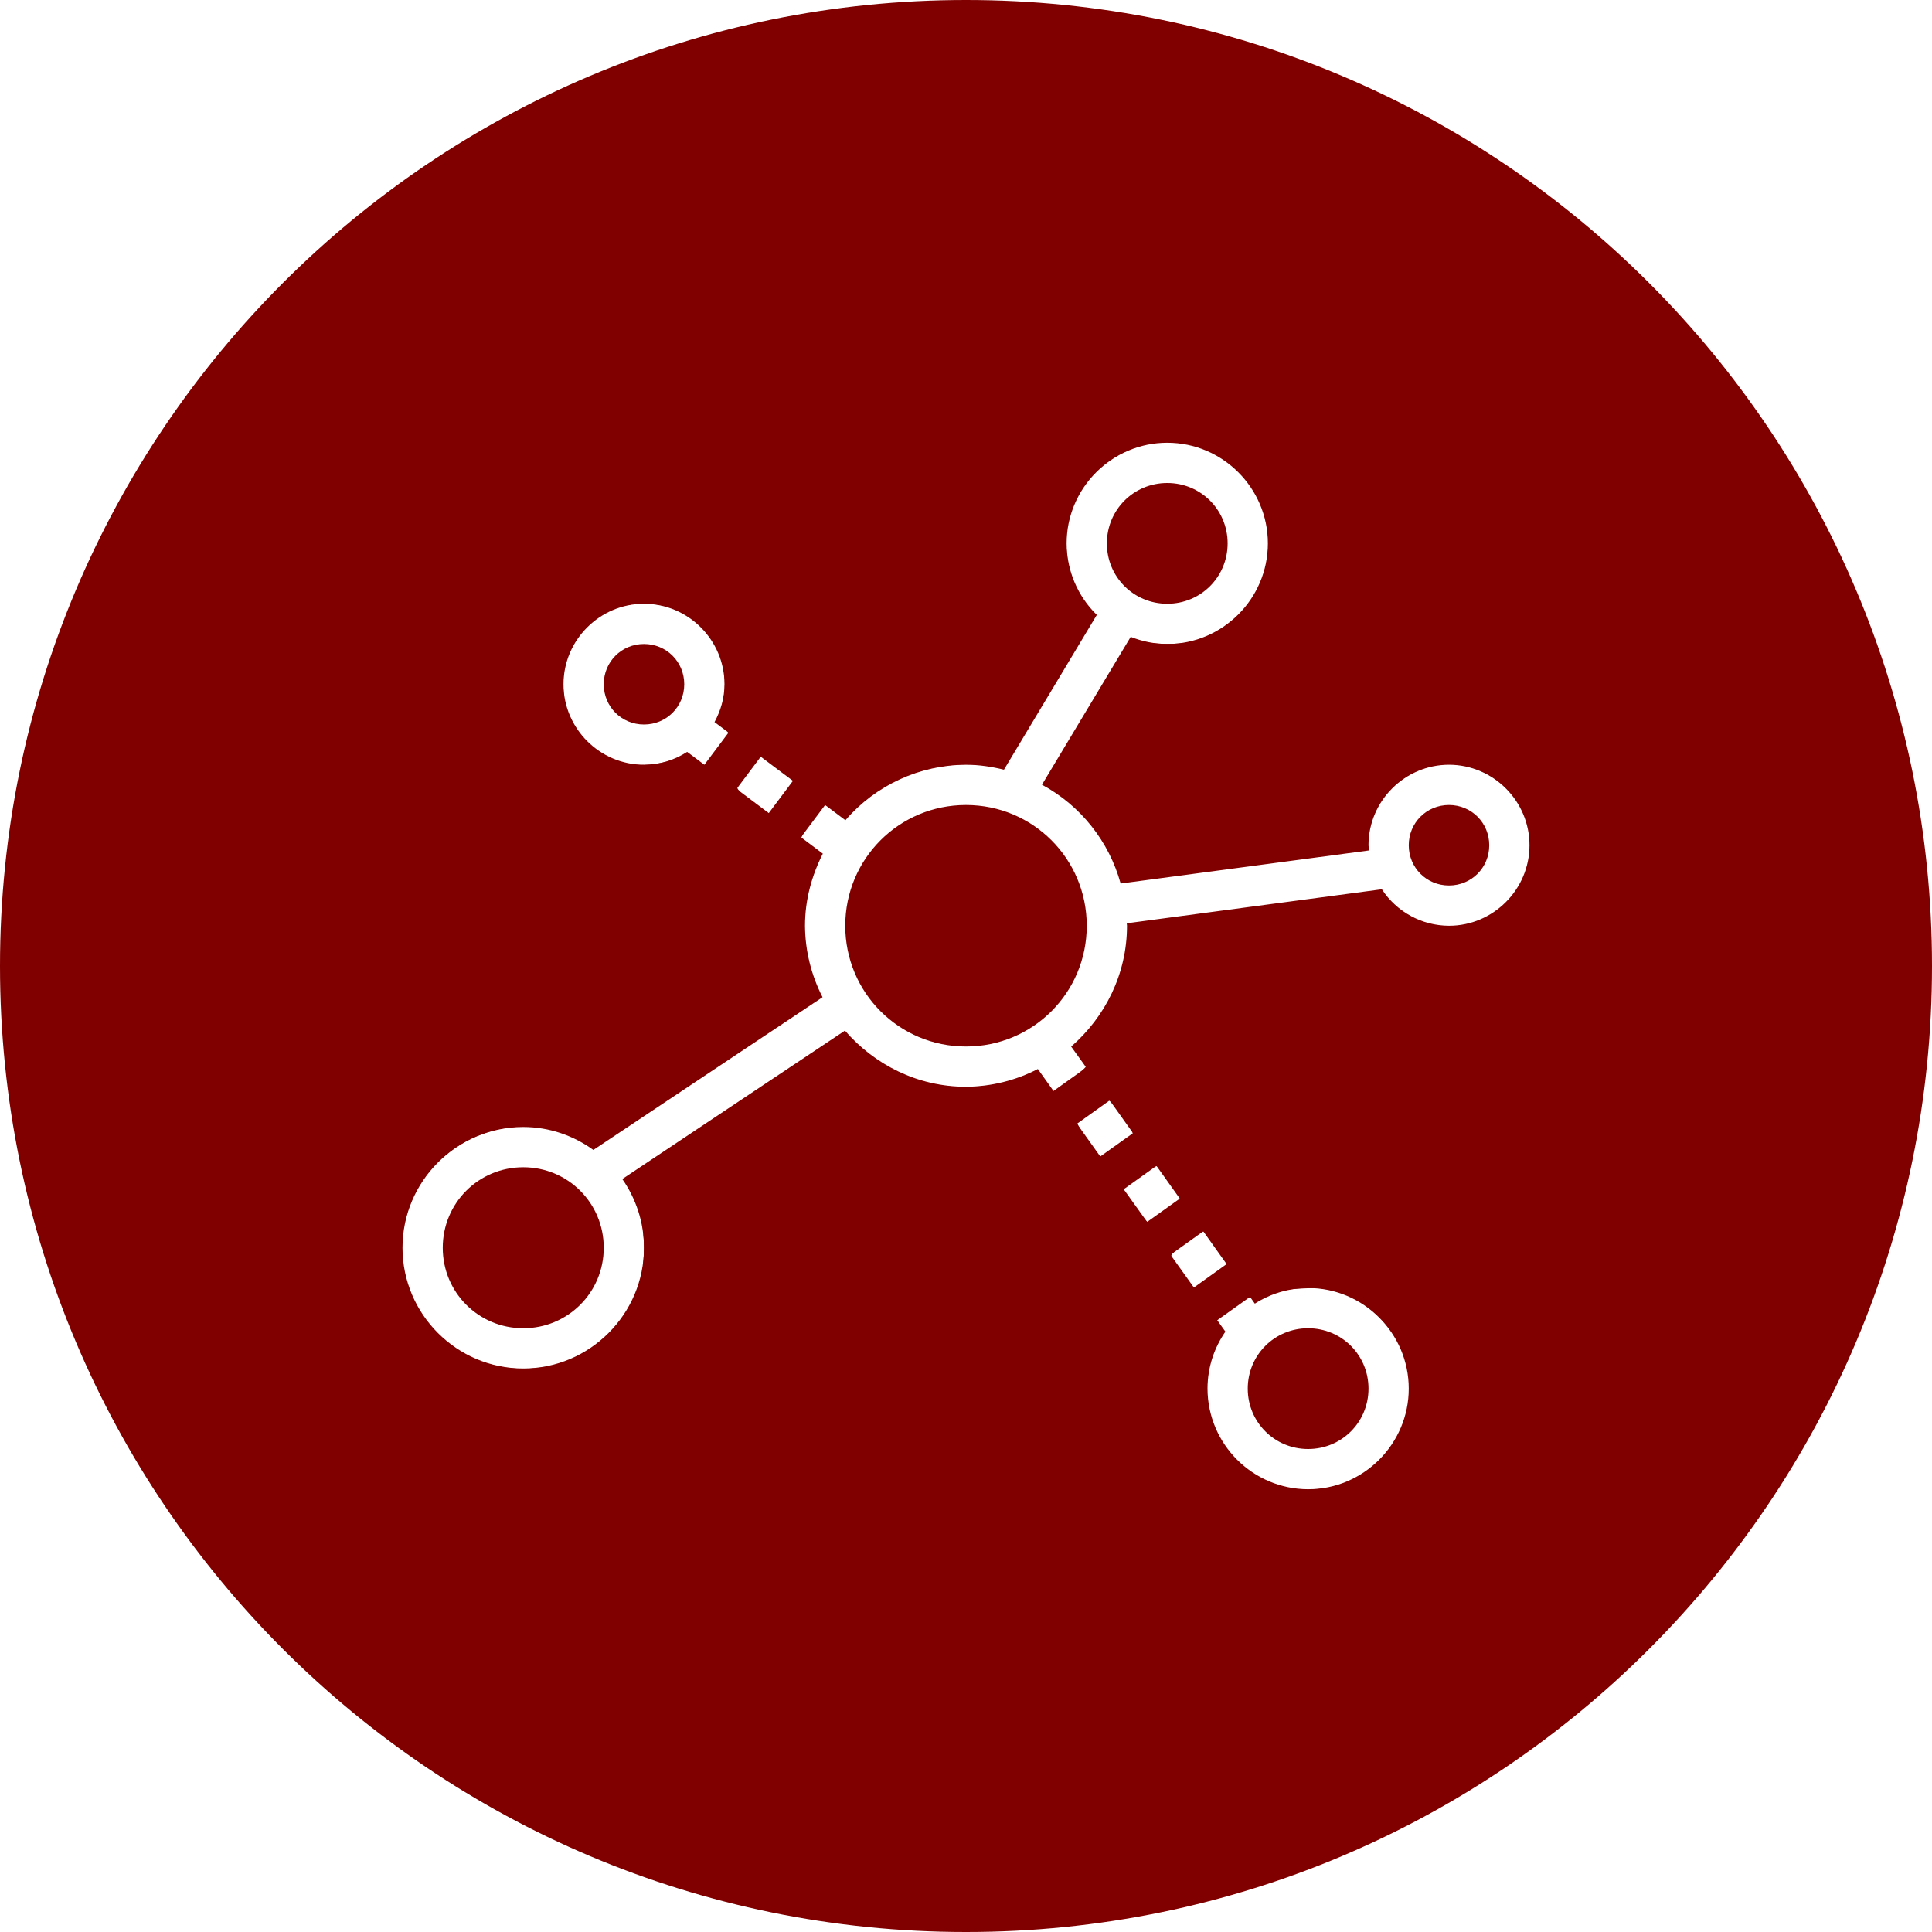
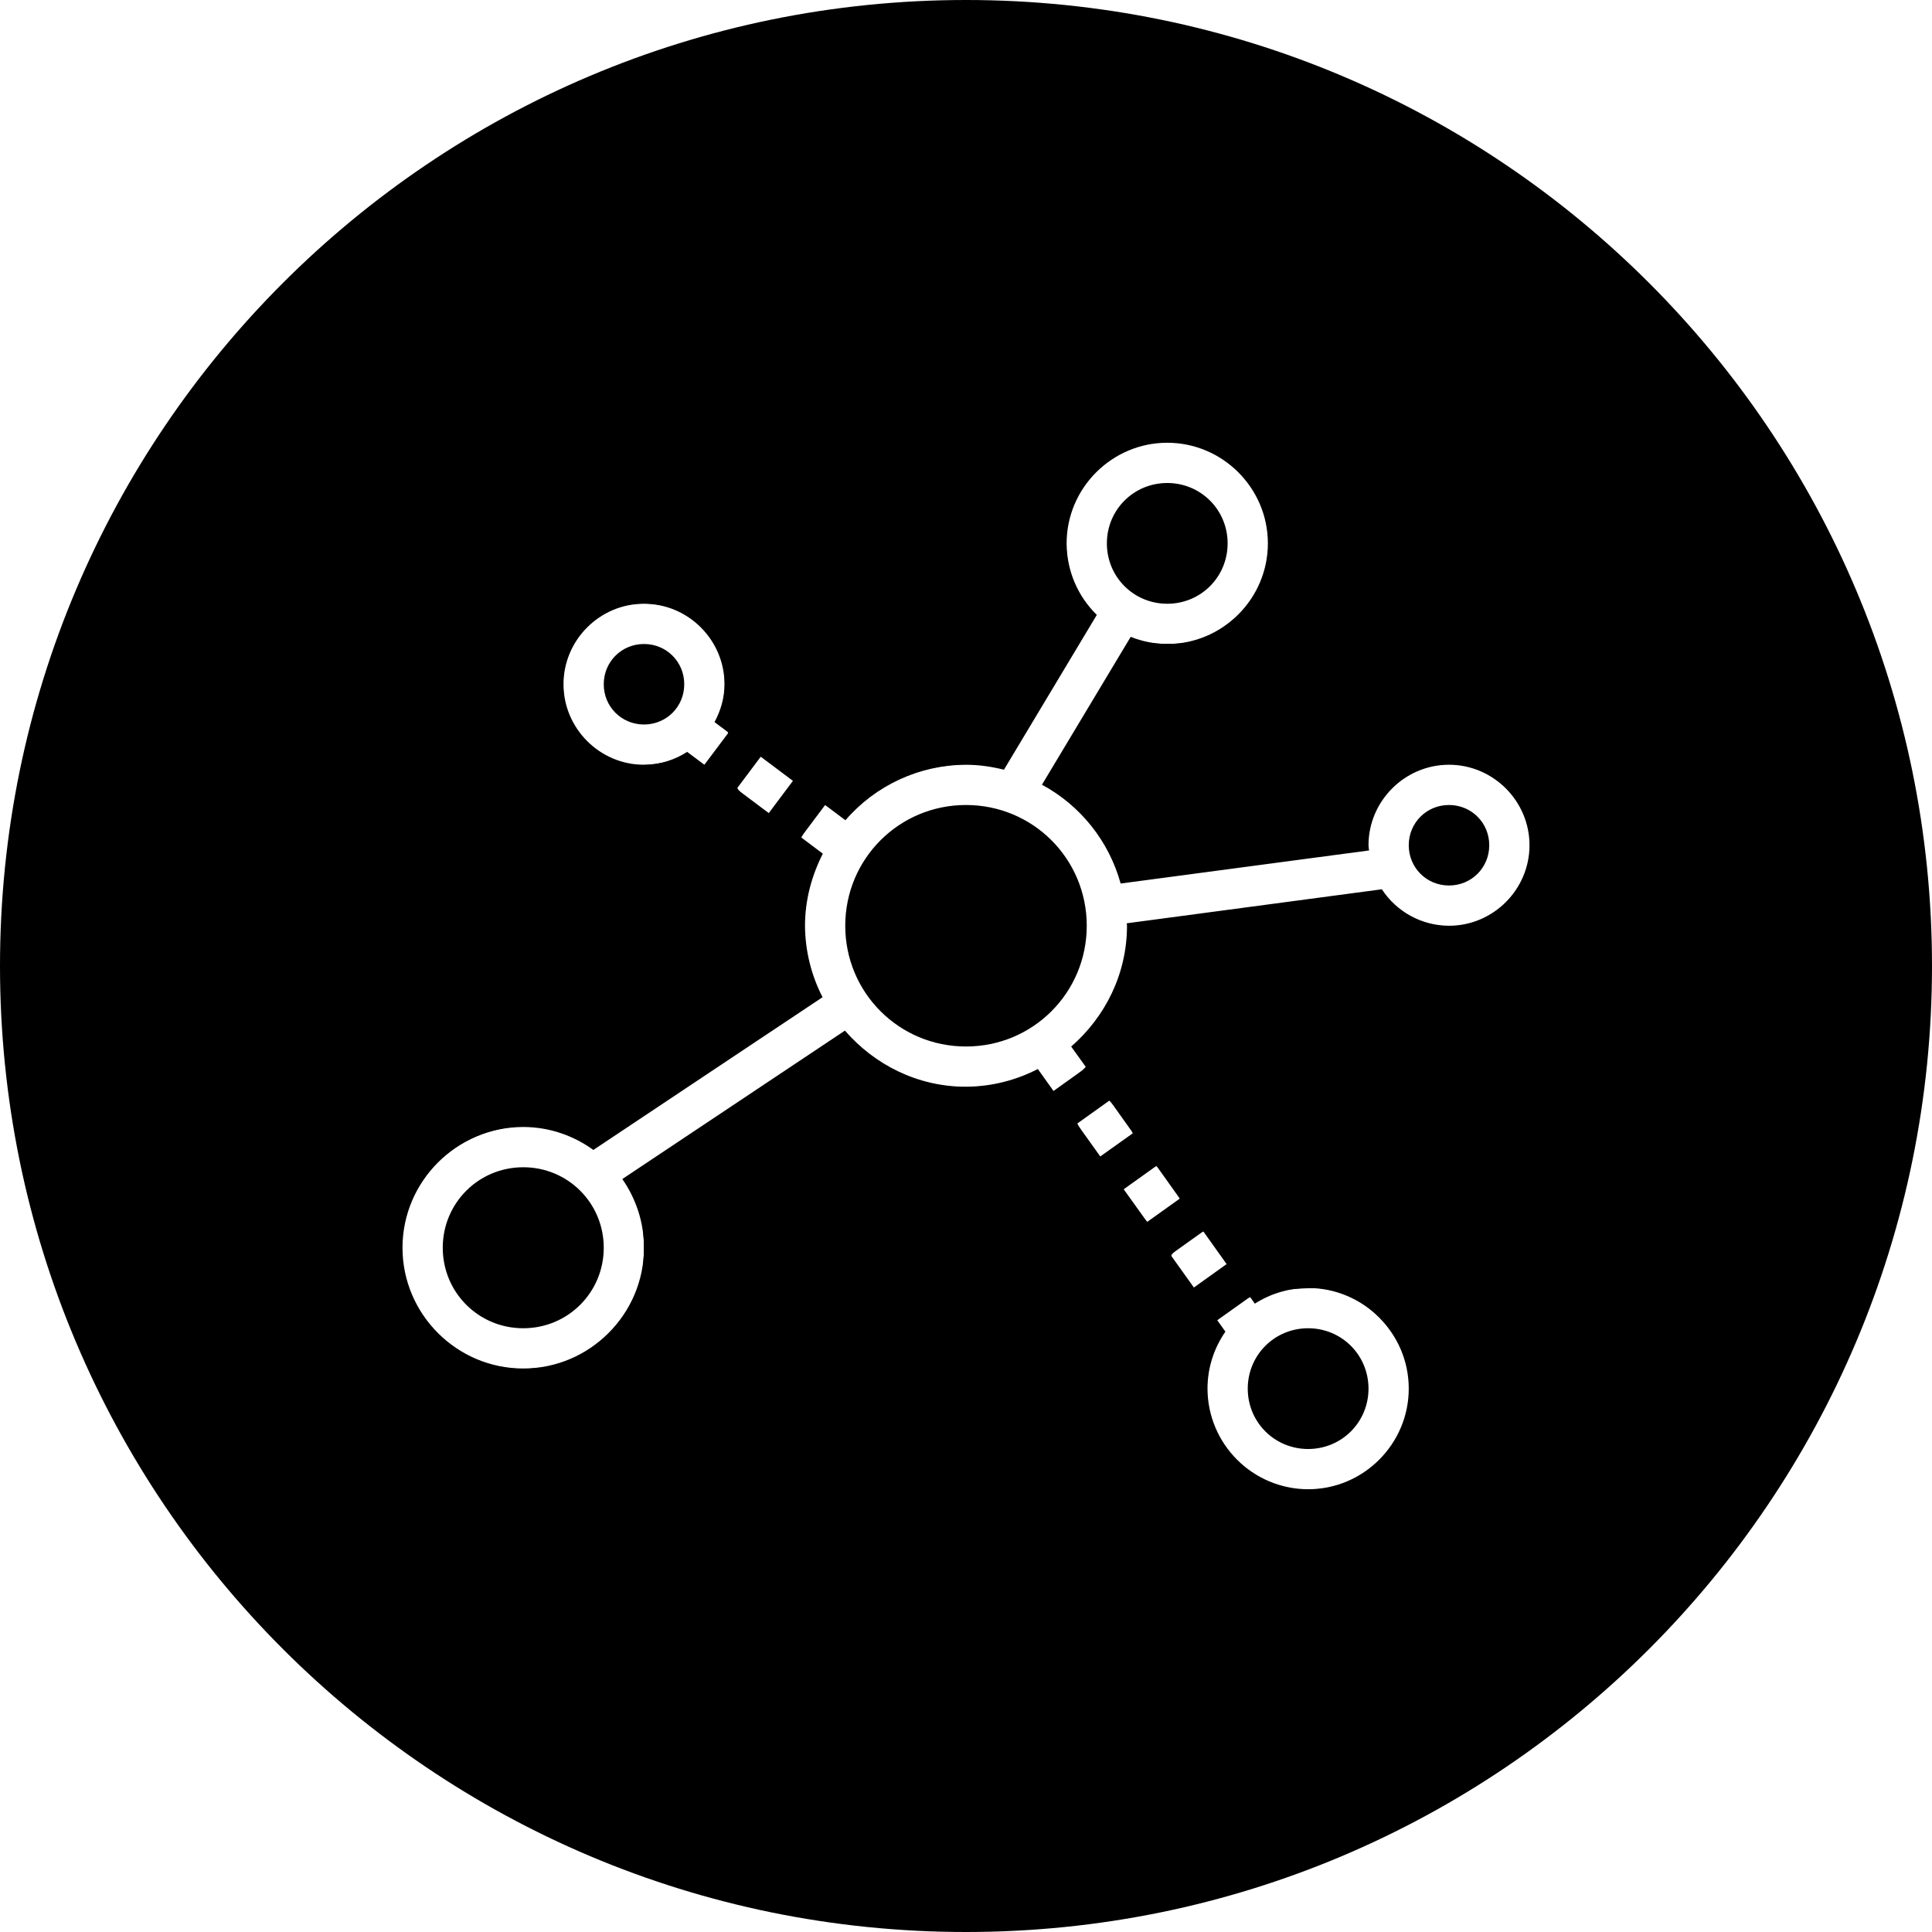
<svg xmlns="http://www.w3.org/2000/svg" width="48" height="48" id="business" version="1.1">
  <defs id="defs60" />
-   <path fill-rule="evenodd" d="M24 0A24 24 0 0 0 0 24a24 24 0 0 0 24 24 24 24 0 0 0 24-24A24 24 0 0 0 24 0zm5 11c1.375 0 2.5 1.125 2.5 2.5S30.375 16 29 16a2.47 2.47 0 0 1-.908-.178l-2.205 3.674a3.996 3.996 0 0 1 1.955 2.455l6.172-.822C34.01 21.085 34 21.044 34 21c0-1.099.901-2 2-2s2 .901 2 2-.901 2-2 2a2 2 0 0 1-1.668-.906l-6.338.845c0 .021.006.04.006.061 0 1.2-.544 2.268-1.387 3.002l.375.521-.814.582-.389-.546A3.948 3.948 0 0 1 24 27c-1.204 0-2.273-.548-3.008-1.395l-5.531 3.688c.338.485.539 1.073.539 1.707 0 1.651-1.35 3-3 3s-3-1.349-3-3c0-1.65 1.35-3 3-3 .65 0 1.25.215 1.742.57l5.694-3.795A3.939 3.939 0 0 1 20 23c0-.646.169-1.25.443-1.791l-.543-.408.6-.801.504.379A3.976 3.976 0 0 1 24 19c.326 0 .64.049.943.123l2.307-3.846a2.49 2.49 0 0 1-.75-1.777c0-1.375 1.125-2.5 2.5-2.5zm0 1c-.834 0-1.5.666-1.5 1.5S28.166 15 29 15s1.5-.666 1.5-1.5S29.834 12 29 12zm-13 3c1.099 0 2 .901 2 2 0 .341-.095.657-.248.94l.348.261-.6.799-.428-.32c-.31.2-.677.32-1.072.32-1.099 0-2-.901-2-2s.901-2 2-2zm0 1c-.558 0-1 .442-1 1s.442 1 1 1 1-.442 1-1-.442-1-1-1zm2.9 2.8.8.6-.6.801-.8-.6.6-.8zM24 20c-1.663 0-3 1.337-3 3s1.337 3 3 3 3-1.337 3-3-1.337-3-3-3zm12 0c-.558 0-1 .442-1 1s.442 1 1 1 1-.442 1-1-.442-1-1-1zm-8.43 7.338.58.814-.814.58-.58-.812.814-.582zm1.162 1.627.58.814-.812.58-.582-.812.814-.582zM13 29c-1.11 0-2 .89-2 2 0 1.11.89 2 2 2 1.11 0 2-.89 2-2 0-1.11-.89-2-2-2zm16.895 1.592.58.814-.813.582-.582-.814.815-.582zM32.5 32c1.375 0 2.5 1.125 2.5 2.5S33.875 37 32.5 37a2.508 2.508 0 0 1-2.5-2.5c0-.525.166-1.013.445-1.416l-.203-.283.815-.58.119.168A2.47 2.47 0 0 1 32.5 32zm0 1c-.834 0-1.5.666-1.5 1.5s.666 1.5 1.5 1.5 1.5-.666 1.5-1.5-.666-1.5-1.5-1.5z" id="path55" style="fill:#800000" />
-   <path style="fill:#800000;stroke-width:0.048" d="M 23.042,47.948 C 18.243,47.765 13.604,46.126 9.698,43.233 5.475,40.105 2.329,35.529 0.918,30.459 0.308,28.269 0.048,26.345 0.047,24.024 0.046,22.374 0.13,21.35 0.387,19.88 0.957,16.614 2.236,13.42 4.07,10.683 7.637,5.358 13.195,1.669 19.473,0.461 c 0.831,-0.16 1.863,-0.3 2.683,-0.365 0.859,-0.067 2.824,-0.068 3.689,-5.5032e-4 4.484,0.349 8.84,1.981 12.455,4.668 4.244,3.154 7.371,7.703 8.783,12.777 0.676,2.429 0.95,4.776 0.863,7.381 -0.151,4.467 -1.593,8.836 -4.165,12.611 -3.119,4.579 -7.865,8.002 -13.193,9.514 -1.815,0.515 -3.695,0.824 -5.365,0.883 -0.395,0.014 -0.848,0.031 -1.006,0.039 -0.158,0.008 -0.686,-0.002 -1.174,-0.02 z M 33.302,36.884 c 1.178,-0.394 1.902,-1.626 1.673,-2.848 -0.167,-0.891 -0.877,-1.685 -1.744,-1.948 -0.274,-0.083 -0.416,-0.096 -0.84,-0.078 -0.435,0.019 -0.563,0.044 -0.866,0.172 -0.315,0.133 -0.361,0.142 -0.41,0.076 -0.047,-0.065 -0.111,-0.035 -0.471,0.223 -0.229,0.163 -0.416,0.311 -0.416,0.328 5.85e-4,0.017 0.041,0.082 0.089,0.145 0.086,0.112 0.085,0.119 -0.05,0.383 -0.28,0.545 -0.355,1.206 -0.203,1.795 0.232,0.9 0.978,1.622 1.888,1.827 0.398,0.09 0.95,0.06 1.349,-0.074 z M 13.701,33.937 c 1.053,-0.248 1.96,-1.142 2.227,-2.199 0.094,-0.371 0.093,-1.106 -0.003,-1.48 -0.041,-0.162 -0.15,-0.443 -0.241,-0.625 -0.092,-0.182 -0.15,-0.347 -0.129,-0.365 0.075,-0.069 5.379,-3.591 5.407,-3.591 0.016,0 0.161,0.12 0.324,0.267 0.837,0.758 1.867,1.128 2.945,1.058 0.509,-0.033 0.887,-0.12 1.283,-0.295 l 0.258,-0.114 0.18,0.259 c 0.099,0.142 0.198,0.26 0.22,0.261 0.094,0.004 0.845,-0.583 0.814,-0.637 -0.018,-0.031 -0.094,-0.135 -0.168,-0.231 -0.075,-0.096 -0.136,-0.19 -0.136,-0.209 0,-0.019 0.111,-0.156 0.248,-0.304 0.633,-0.69 1.001,-1.517 1.077,-2.422 0.017,-0.2 0.044,-0.363 0.06,-0.362 0.016,4.79e-4 1.421,-0.184 3.123,-0.411 l 3.094,-0.412 0.283,0.282 c 1.146,1.143 3.051,0.592 3.401,-0.983 0.248,-1.115 -0.492,-2.2 -1.649,-2.416 -0.616,-0.115 -1.321,0.126 -1.776,0.608 -0.306,0.324 -0.481,0.694 -0.548,1.158 -0.028,0.194 -0.068,0.352 -0.09,0.352 -0.022,0 -1.349,0.173 -2.949,0.384 -1.6,0.211 -2.948,0.389 -2.994,0.395 -0.065,0.008 -0.122,-0.081 -0.243,-0.38 -0.304,-0.751 -0.895,-1.481 -1.508,-1.859 L 25.925,19.489 27.006,17.685 c 0.594,-0.992 1.084,-1.809 1.088,-1.815 0.004,-0.006 0.112,0.021 0.24,0.06 0.268,0.081 0.956,0.091 1.27,0.018 0.639,-0.147 1.326,-0.688 1.624,-1.278 0.678,-1.343 0.102,-2.921 -1.277,-3.502 -1.375,-0.579 -3.006,0.238 -3.386,1.696 -0.196,0.753 -0.002,1.653 0.479,2.214 l 0.172,0.201 -1.138,1.897 -1.138,1.897 -0.29,-0.04 c -1.17,-0.16 -2.262,0.132 -3.158,0.844 -0.201,0.16 -0.391,0.331 -0.422,0.381 -0.053,0.085 -0.071,0.08 -0.314,-0.104 -0.147,-0.111 -0.274,-0.176 -0.296,-0.151 -0.207,0.23 -0.585,0.798 -0.551,0.828 0.024,0.021 0.143,0.117 0.264,0.214 l 0.221,0.176 -0.157,0.419 c -0.351,0.937 -0.335,1.902 0.048,2.85 l 0.114,0.281 -2.825,1.884 -2.825,1.884 -0.272,-0.164 c -1.427,-0.859 -3.414,-0.249 -4.172,1.281 -0.994,2.006 0.443,4.341 2.678,4.352 0.224,0.001 0.547,-0.031 0.719,-0.071 z m 16.406,-2.229 0.408,-0.292 -0.243,-0.343 c -0.134,-0.188 -0.272,-0.383 -0.308,-0.432 -0.061,-0.085 -0.088,-0.073 -0.478,0.209 -0.28,0.202 -0.405,0.321 -0.387,0.368 0.042,0.11 0.527,0.779 0.565,0.781 0.019,6.32e-4 0.219,-0.13 0.443,-0.291 z m -1.169,-1.626 c 0.207,-0.144 0.377,-0.28 0.378,-0.301 0.002,-0.038 -0.376,-0.596 -0.517,-0.762 -0.065,-0.078 -0.091,-0.068 -0.387,0.14 -0.174,0.123 -0.364,0.26 -0.423,0.304 l -0.106,0.081 0.294,0.415 c 0.162,0.228 0.314,0.408 0.339,0.4 0.024,-0.008 0.214,-0.133 0.421,-0.277 z m -1.197,-1.605 c 0.207,-0.146 0.388,-0.283 0.401,-0.305 0.041,-0.067 -0.548,-0.872 -0.611,-0.834 -0.074,0.045 -0.715,0.5 -0.769,0.547 -0.038,0.033 0.517,0.858 0.577,0.858 0.014,0 0.195,-0.12 0.403,-0.266 z m -8.299,-8.674 c 0.167,-0.225 0.296,-0.415 0.287,-0.421 -0.009,-0.006 -0.192,-0.145 -0.408,-0.307 -0.216,-0.163 -0.402,-0.295 -0.413,-0.295 -0.029,0 -0.557,0.705 -0.588,0.785 -0.015,0.04 0.126,0.177 0.37,0.358 0.217,0.162 0.407,0.293 0.422,0.292 0.015,-0.001 0.164,-0.186 0.331,-0.411 z m -2.662,-0.948 0.324,-0.131 0.186,0.147 c 0.102,0.081 0.196,0.147 0.209,0.147 0.022,0 0.502,-0.626 0.584,-0.762 0.028,-0.047 -0.006,-0.105 -0.115,-0.194 l -0.156,-0.127 0.101,-0.326 C 18.32,16.285 17.377,14.994 16,14.994 c -0.591,0 -1.064,0.203 -1.466,0.63 -0.411,0.437 -0.569,0.882 -0.537,1.507 0.018,0.337 0.048,0.451 0.198,0.755 0.262,0.53 0.705,0.9 1.277,1.067 0.345,0.1 0.924,0.057 1.306,-0.098 z" id="path685" />
-   <path style="fill:#800000;stroke-width:0.048" d="m 15.617,17.888 c -0.358,-0.155 -0.575,-0.488 -0.575,-0.881 0,-0.32 0.086,-0.513 0.325,-0.728 0.219,-0.197 0.421,-0.254 0.783,-0.219 0.264,0.025 0.417,0.119 0.636,0.389 0.276,0.341 0.217,0.945 -0.123,1.262 -0.261,0.244 -0.715,0.321 -1.046,0.177 z" id="path687" />
-   <path style="fill:#800000;stroke-width:0.048" d="m 23.281,25.889 c -0.526,-0.138 -0.955,-0.391 -1.367,-0.806 -0.44,-0.443 -0.649,-0.801 -0.79,-1.35 -0.247,-0.964 0.009,-1.991 0.677,-2.72 0.352,-0.384 0.702,-0.619 1.207,-0.81 0.357,-0.135 0.444,-0.148 0.967,-0.15 0.633,-0.002 0.851,0.047 1.403,0.316 0.459,0.224 1.032,0.805 1.267,1.284 0.331,0.675 0.408,1.379 0.229,2.079 -0.14,0.549 -0.35,0.907 -0.79,1.35 -0.419,0.422 -0.847,0.672 -1.389,0.809 -0.356,0.09 -1.065,0.089 -1.415,-0.003 z" id="path689" />
-   <path style="fill:#800000;stroke-width:0.048" d="m 28.682,14.944 c -0.302,-0.075 -0.538,-0.221 -0.767,-0.475 -0.664,-0.738 -0.418,-1.903 0.49,-2.32 0.318,-0.146 0.903,-0.142 1.209,0.009 0.287,0.141 0.577,0.431 0.718,0.718 0.09,0.182 0.111,0.302 0.11,0.632 -9.75e-4,0.346 -0.02,0.444 -0.128,0.65 -0.149,0.285 -0.45,0.572 -0.727,0.693 -0.247,0.108 -0.668,0.151 -0.905,0.092 z" id="path691" />
-   <path style="fill:#800000;stroke-width:0.048" d="m 35.691,21.926 c -0.091,-0.029 -0.255,-0.14 -0.366,-0.247 -0.305,-0.293 -0.386,-0.69 -0.216,-1.056 0.226,-0.489 0.772,-0.72 1.24,-0.524 0.669,0.279 0.836,1.089 0.327,1.58 -0.292,0.281 -0.621,0.364 -0.984,0.248 z" id="path693" />
-   <path style="fill:#800000;stroke-width:0.048" d="m 32.015,35.89 c -0.564,-0.202 -0.925,-0.681 -0.963,-1.282 -0.03,-0.465 0.072,-0.76 0.376,-1.093 0.313,-0.342 0.623,-0.479 1.082,-0.477 0.435,0.001 0.783,0.16 1.083,0.493 0.645,0.718 0.413,1.875 -0.462,2.299 -0.317,0.154 -0.786,0.179 -1.117,0.061 z" id="path695" />
-   <path style="fill:#800000;stroke-width:0.048" d="m 12.421,32.891 c -0.936,-0.305 -1.533,-1.279 -1.36,-2.218 0.242,-1.312 1.623,-2.018 2.806,-1.433 0.567,0.28 0.93,0.751 1.06,1.374 0.182,0.872 -0.256,1.752 -1.071,2.156 -0.286,0.142 -0.373,0.161 -0.777,0.173 -0.291,0.009 -0.528,-0.01 -0.657,-0.052 z" id="path697" />
+   <path fill-rule="evenodd" d="M24 0A24 24 0 0 0 0 24a24 24 0 0 0 24 24 24 24 0 0 0 24-24A24 24 0 0 0 24 0zm5 11c1.375 0 2.5 1.125 2.5 2.5S30.375 16 29 16a2.47 2.47 0 0 1-.908-.178l-2.205 3.674a3.996 3.996 0 0 1 1.955 2.455l6.172-.822C34.01 21.085 34 21.044 34 21c0-1.099.901-2 2-2s2 .901 2 2-.901 2-2 2a2 2 0 0 1-1.668-.906l-6.338.845c0 .021.006.04.006.061 0 1.2-.544 2.268-1.387 3.002l.375.521-.814.582-.389-.546A3.948 3.948 0 0 1 24 27c-1.204 0-2.273-.548-3.008-1.395l-5.531 3.688c.338.485.539 1.073.539 1.707 0 1.651-1.35 3-3 3s-3-1.349-3-3c0-1.65 1.35-3 3-3 .65 0 1.25.215 1.742.57l5.694-3.795A3.939 3.939 0 0 1 20 23c0-.646.169-1.25.443-1.791l-.543-.408.6-.801.504.379A3.976 3.976 0 0 1 24 19c.326 0 .64.049.943.123l2.307-3.846a2.49 2.49 0 0 1-.75-1.777c0-1.375 1.125-2.5 2.5-2.5zm0 1c-.834 0-1.5.666-1.5 1.5S28.166 15 29 15s1.5-.666 1.5-1.5S29.834 12 29 12zm-13 3c1.099 0 2 .901 2 2 0 .341-.095.657-.248.94l.348.261-.6.799-.428-.32c-.31.2-.677.32-1.072.32-1.099 0-2-.901-2-2s.901-2 2-2zm0 1c-.558 0-1 .442-1 1s.442 1 1 1 1-.442 1-1-.442-1-1-1zm2.9 2.8.8.6-.6.801-.8-.6.6-.8zM24 20c-1.663 0-3 1.337-3 3s1.337 3 3 3 3-1.337 3-3-1.337-3-3-3zm12 0c-.558 0-1 .442-1 1s.442 1 1 1 1-.442 1-1-.442-1-1-1zm-8.43 7.338.58.814-.814.58-.58-.812.814-.582zm1.162 1.627.58.814-.812.58-.582-.812.814-.582zM13 29c-1.11 0-2 .89-2 2 0 1.11.89 2 2 2 1.11 0 2-.89 2-2 0-1.11-.89-2-2-2zm16.895 1.592.58.814-.813.582-.582-.814.815-.582zM32.5 32c1.375 0 2.5 1.125 2.5 2.5S33.875 37 32.5 37a2.508 2.508 0 0 1-2.5-2.5c0-.525.166-1.013.445-1.416l-.203-.283.815-.58.119.168A2.47 2.47 0 0 1 32.5 32zm0 1c-.834 0-1.5.666-1.5 1.5s.666 1.5 1.5 1.5 1.5-.666 1.5-1.5-.666-1.5-1.5-1.5z" id="path55" style="fill:#000000" />
+   <path style="fill:#000000;stroke-width:0.048" d="M 23.042,47.948 C 18.243,47.765 13.604,46.126 9.698,43.233 5.475,40.105 2.329,35.529 0.918,30.459 0.308,28.269 0.048,26.345 0.047,24.024 0.046,22.374 0.13,21.35 0.387,19.88 0.957,16.614 2.236,13.42 4.07,10.683 7.637,5.358 13.195,1.669 19.473,0.461 c 0.831,-0.16 1.863,-0.3 2.683,-0.365 0.859,-0.067 2.824,-0.068 3.689,-5.5032e-4 4.484,0.349 8.84,1.981 12.455,4.668 4.244,3.154 7.371,7.703 8.783,12.777 0.676,2.429 0.95,4.776 0.863,7.381 -0.151,4.467 -1.593,8.836 -4.165,12.611 -3.119,4.579 -7.865,8.002 -13.193,9.514 -1.815,0.515 -3.695,0.824 -5.365,0.883 -0.395,0.014 -0.848,0.031 -1.006,0.039 -0.158,0.008 -0.686,-0.002 -1.174,-0.02 z M 33.302,36.884 c 1.178,-0.394 1.902,-1.626 1.673,-2.848 -0.167,-0.891 -0.877,-1.685 -1.744,-1.948 -0.274,-0.083 -0.416,-0.096 -0.84,-0.078 -0.435,0.019 -0.563,0.044 -0.866,0.172 -0.315,0.133 -0.361,0.142 -0.41,0.076 -0.047,-0.065 -0.111,-0.035 -0.471,0.223 -0.229,0.163 -0.416,0.311 -0.416,0.328 5.85e-4,0.017 0.041,0.082 0.089,0.145 0.086,0.112 0.085,0.119 -0.05,0.383 -0.28,0.545 -0.355,1.206 -0.203,1.795 0.232,0.9 0.978,1.622 1.888,1.827 0.398,0.09 0.95,0.06 1.349,-0.074 z M 13.701,33.937 c 1.053,-0.248 1.96,-1.142 2.227,-2.199 0.094,-0.371 0.093,-1.106 -0.003,-1.48 -0.041,-0.162 -0.15,-0.443 -0.241,-0.625 -0.092,-0.182 -0.15,-0.347 -0.129,-0.365 0.075,-0.069 5.379,-3.591 5.407,-3.591 0.016,0 0.161,0.12 0.324,0.267 0.837,0.758 1.867,1.128 2.945,1.058 0.509,-0.033 0.887,-0.12 1.283,-0.295 l 0.258,-0.114 0.18,0.259 c 0.099,0.142 0.198,0.26 0.22,0.261 0.094,0.004 0.845,-0.583 0.814,-0.637 -0.018,-0.031 -0.094,-0.135 -0.168,-0.231 -0.075,-0.096 -0.136,-0.19 -0.136,-0.209 0,-0.019 0.111,-0.156 0.248,-0.304 0.633,-0.69 1.001,-1.517 1.077,-2.422 0.017,-0.2 0.044,-0.363 0.06,-0.362 0.016,4.79e-4 1.421,-0.184 3.123,-0.411 l 3.094,-0.412 0.283,0.282 c 1.146,1.143 3.051,0.592 3.401,-0.983 0.248,-1.115 -0.492,-2.2 -1.649,-2.416 -0.616,-0.115 -1.321,0.126 -1.776,0.608 -0.306,0.324 -0.481,0.694 -0.548,1.158 -0.028,0.194 -0.068,0.352 -0.09,0.352 -0.022,0 -1.349,0.173 -2.949,0.384 -1.6,0.211 -2.948,0.389 -2.994,0.395 -0.065,0.008 -0.122,-0.081 -0.243,-0.38 -0.304,-0.751 -0.895,-1.481 -1.508,-1.859 L 25.925,19.489 27.006,17.685 c 0.594,-0.992 1.084,-1.809 1.088,-1.815 0.004,-0.006 0.112,0.021 0.24,0.06 0.268,0.081 0.956,0.091 1.27,0.018 0.639,-0.147 1.326,-0.688 1.624,-1.278 0.678,-1.343 0.102,-2.921 -1.277,-3.502 -1.375,-0.579 -3.006,0.238 -3.386,1.696 -0.196,0.753 -0.002,1.653 0.479,2.214 l 0.172,0.201 -1.138,1.897 -1.138,1.897 -0.29,-0.04 c -1.17,-0.16 -2.262,0.132 -3.158,0.844 -0.201,0.16 -0.391,0.331 -0.422,0.381 -0.053,0.085 -0.071,0.08 -0.314,-0.104 -0.147,-0.111 -0.274,-0.176 -0.296,-0.151 -0.207,0.23 -0.585,0.798 -0.551,0.828 0.024,0.021 0.143,0.117 0.264,0.214 l 0.221,0.176 -0.157,0.419 c -0.351,0.937 -0.335,1.902 0.048,2.85 l 0.114,0.281 -2.825,1.884 -2.825,1.884 -0.272,-0.164 c -1.427,-0.859 -3.414,-0.249 -4.172,1.281 -0.994,2.006 0.443,4.341 2.678,4.352 0.224,0.001 0.547,-0.031 0.719,-0.071 z m 16.406,-2.229 0.408,-0.292 -0.243,-0.343 c -0.134,-0.188 -0.272,-0.383 -0.308,-0.432 -0.061,-0.085 -0.088,-0.073 -0.478,0.209 -0.28,0.202 -0.405,0.321 -0.387,0.368 0.042,0.11 0.527,0.779 0.565,0.781 0.019,6.32e-4 0.219,-0.13 0.443,-0.291 z m -1.169,-1.626 c 0.207,-0.144 0.377,-0.28 0.378,-0.301 0.002,-0.038 -0.376,-0.596 -0.517,-0.762 -0.065,-0.078 -0.091,-0.068 -0.387,0.14 -0.174,0.123 -0.364,0.26 -0.423,0.304 l -0.106,0.081 0.294,0.415 c 0.162,0.228 0.314,0.408 0.339,0.4 0.024,-0.008 0.214,-0.133 0.421,-0.277 z m -1.197,-1.605 c 0.207,-0.146 0.388,-0.283 0.401,-0.305 0.041,-0.067 -0.548,-0.872 -0.611,-0.834 -0.074,0.045 -0.715,0.5 -0.769,0.547 -0.038,0.033 0.517,0.858 0.577,0.858 0.014,0 0.195,-0.12 0.403,-0.266 z m -8.299,-8.674 c 0.167,-0.225 0.296,-0.415 0.287,-0.421 -0.009,-0.006 -0.192,-0.145 -0.408,-0.307 -0.216,-0.163 -0.402,-0.295 -0.413,-0.295 -0.029,0 -0.557,0.705 -0.588,0.785 -0.015,0.04 0.126,0.177 0.37,0.358 0.217,0.162 0.407,0.293 0.422,0.292 0.015,-0.001 0.164,-0.186 0.331,-0.411 z m -2.662,-0.948 0.324,-0.131 0.186,0.147 c 0.102,0.081 0.196,0.147 0.209,0.147 0.022,0 0.502,-0.626 0.584,-0.762 0.028,-0.047 -0.006,-0.105 -0.115,-0.194 l -0.156,-0.127 0.101,-0.326 C 18.32,16.285 17.377,14.994 16,14.994 c -0.591,0 -1.064,0.203 -1.466,0.63 -0.411,0.437 -0.569,0.882 -0.537,1.507 0.018,0.337 0.048,0.451 0.198,0.755 0.262,0.53 0.705,0.9 1.277,1.067 0.345,0.1 0.924,0.057 1.306,-0.098 z" id="path685" />
+   <path style="fill:#000000;stroke-width:0.048" d="m 15.617,17.888 c -0.358,-0.155 -0.575,-0.488 -0.575,-0.881 0,-0.32 0.086,-0.513 0.325,-0.728 0.219,-0.197 0.421,-0.254 0.783,-0.219 0.264,0.025 0.417,0.119 0.636,0.389 0.276,0.341 0.217,0.945 -0.123,1.262 -0.261,0.244 -0.715,0.321 -1.046,0.177 z" id="path687" />
+   <path style="fill:#000000;stroke-width:0.048" d="m 23.281,25.889 c -0.526,-0.138 -0.955,-0.391 -1.367,-0.806 -0.44,-0.443 -0.649,-0.801 -0.79,-1.35 -0.247,-0.964 0.009,-1.991 0.677,-2.72 0.352,-0.384 0.702,-0.619 1.207,-0.81 0.357,-0.135 0.444,-0.148 0.967,-0.15 0.633,-0.002 0.851,0.047 1.403,0.316 0.459,0.224 1.032,0.805 1.267,1.284 0.331,0.675 0.408,1.379 0.229,2.079 -0.14,0.549 -0.35,0.907 -0.79,1.35 -0.419,0.422 -0.847,0.672 -1.389,0.809 -0.356,0.09 -1.065,0.089 -1.415,-0.003 z" id="path689" />
+   <path style="fill:#000000;stroke-width:0.048" d="m 28.682,14.944 c -0.302,-0.075 -0.538,-0.221 -0.767,-0.475 -0.664,-0.738 -0.418,-1.903 0.49,-2.32 0.318,-0.146 0.903,-0.142 1.209,0.009 0.287,0.141 0.577,0.431 0.718,0.718 0.09,0.182 0.111,0.302 0.11,0.632 -9.75e-4,0.346 -0.02,0.444 -0.128,0.65 -0.149,0.285 -0.45,0.572 -0.727,0.693 -0.247,0.108 -0.668,0.151 -0.905,0.092 z" id="path691" />
+   <path style="fill:#000000;stroke-width:0.048" d="m 35.691,21.926 c -0.091,-0.029 -0.255,-0.14 -0.366,-0.247 -0.305,-0.293 -0.386,-0.69 -0.216,-1.056 0.226,-0.489 0.772,-0.72 1.24,-0.524 0.669,0.279 0.836,1.089 0.327,1.58 -0.292,0.281 -0.621,0.364 -0.984,0.248 z" id="path693" />
+   <path style="fill:#000000;stroke-width:0.048" d="m 32.015,35.89 c -0.564,-0.202 -0.925,-0.681 -0.963,-1.282 -0.03,-0.465 0.072,-0.76 0.376,-1.093 0.313,-0.342 0.623,-0.479 1.082,-0.477 0.435,0.001 0.783,0.16 1.083,0.493 0.645,0.718 0.413,1.875 -0.462,2.299 -0.317,0.154 -0.786,0.179 -1.117,0.061 z" id="path695" />
+   <path style="fill:#000000;stroke-width:0.048" d="m 12.421,32.891 c -0.936,-0.305 -1.533,-1.279 -1.36,-2.218 0.242,-1.312 1.623,-2.018 2.806,-1.433 0.567,0.28 0.93,0.751 1.06,1.374 0.182,0.872 -0.256,1.752 -1.071,2.156 -0.286,0.142 -0.373,0.161 -0.777,0.173 -0.291,0.009 -0.528,-0.01 -0.657,-0.052 z" id="path697" />
</svg>
